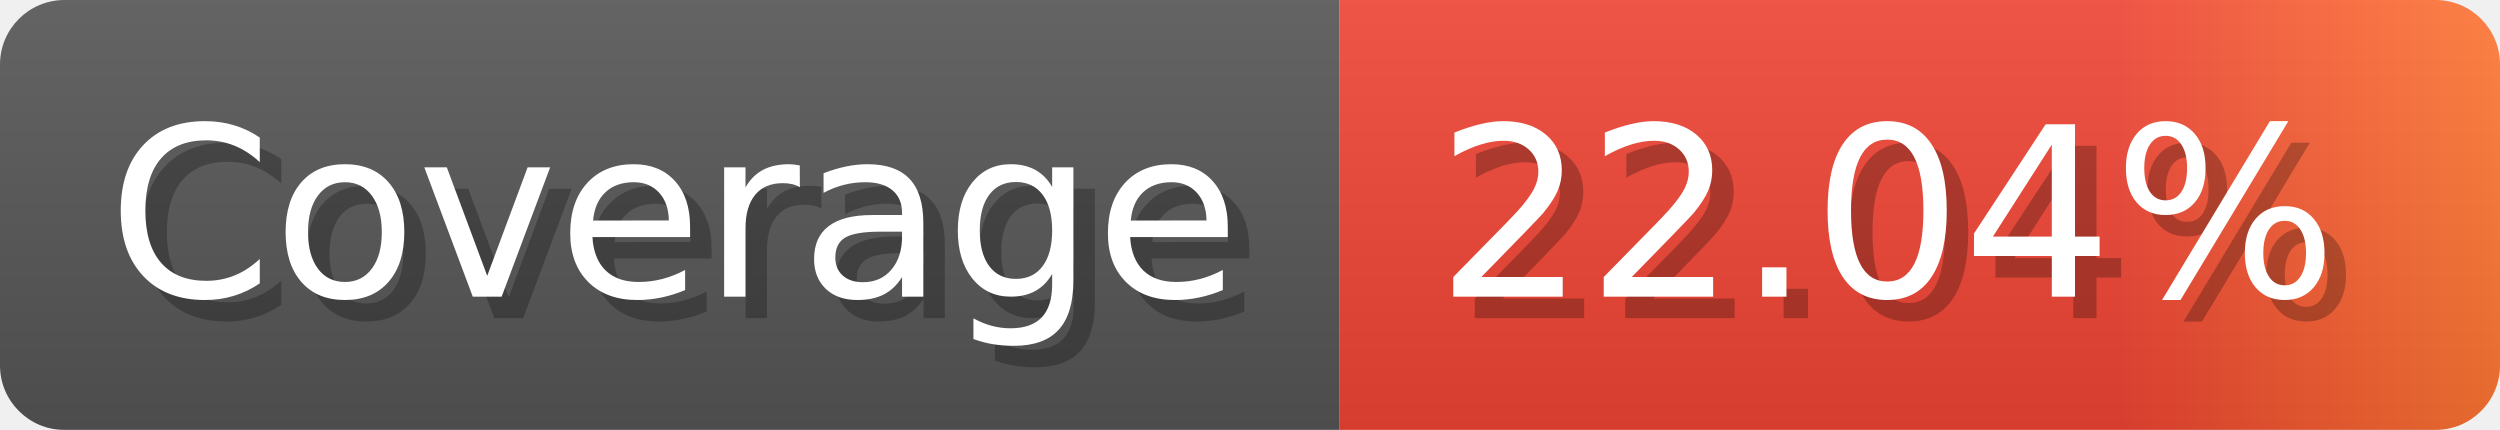
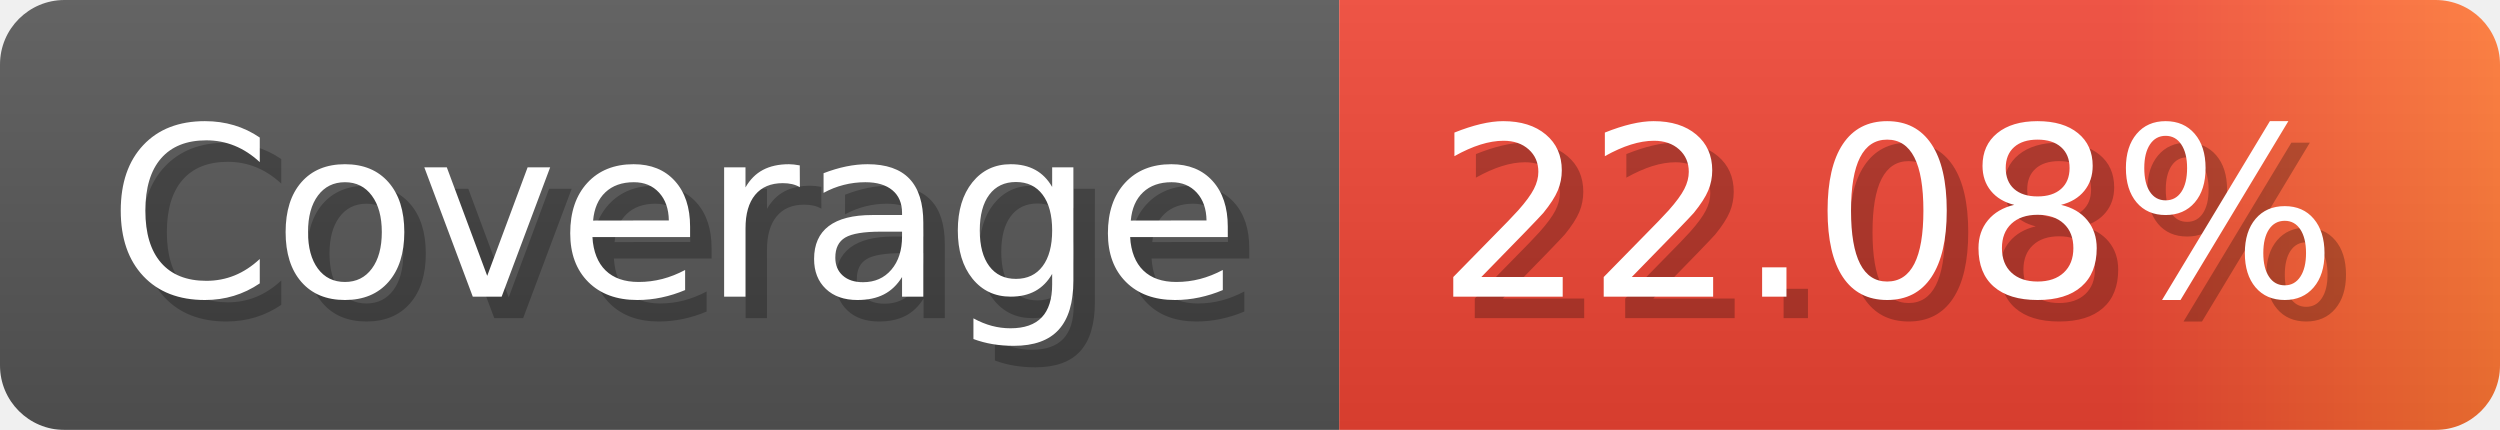
- <svg xmlns="http://www.w3.org/2000/svg" width="116.3" height="20" viewBox="0 0 1163 200" role="img" aria-label="Coverage: 22.04%">
+ <svg xmlns="http://www.w3.org/2000/svg" width="116.3" height="20" viewBox="0 0 1163 200" role="img" aria-label="Coverage: 22.08%">
  <linearGradient id="a" x2="0" y2="100%">
    <stop offset="0" stop-opacity=".1" stop-color="#EEE" />
    <stop offset="1" stop-opacity=".1" />
  </linearGradient>
  <mask id="m">
    <rect width="1163" height="200" rx="30" fill="#FFF" />
  </mask>
  <g mask="url(#m)">
    <rect width="623" height="200" fill="#555" />
    <rect width="540" height="200" fill="url(#x)" x="623" />
    <rect width="1163" height="200" fill="url(#a)" />
  </g>
  <g aria-hidden="true" fill="#fff" text-anchor="start" font-family="Verdana,DejaVu Sans,sans-serif" font-size="110">
    <text x="60" y="148" textLength="523" fill="#000" opacity="0.25">Coverage</text>
    <text x="50" y="138" textLength="523">Coverage</text>
-     <text x="678" y="148" textLength="440" fill="#000" opacity="0.25">22.04%</text>
-     <text x="668" y="138" textLength="440">22.04%</text>
+     <text x="678" y="148" textLength="440" fill="#000" opacity="0.25">22.08%</text>
+     <text x="668" y="138" textLength="440">22.08%</text>
  </g>
  <linearGradient id="x" x1="0%" y1="0%" x2="100%" y2="0%">
    <stop offset="0%" style="stop-color:#E43" />
    <stop offset="33%" style="stop-color:#E43" />
    <stop offset="67%" style="stop-color:#E43" />
    <stop offset="100%" style="stop-color:#F73" />
  </linearGradient>
</svg>
